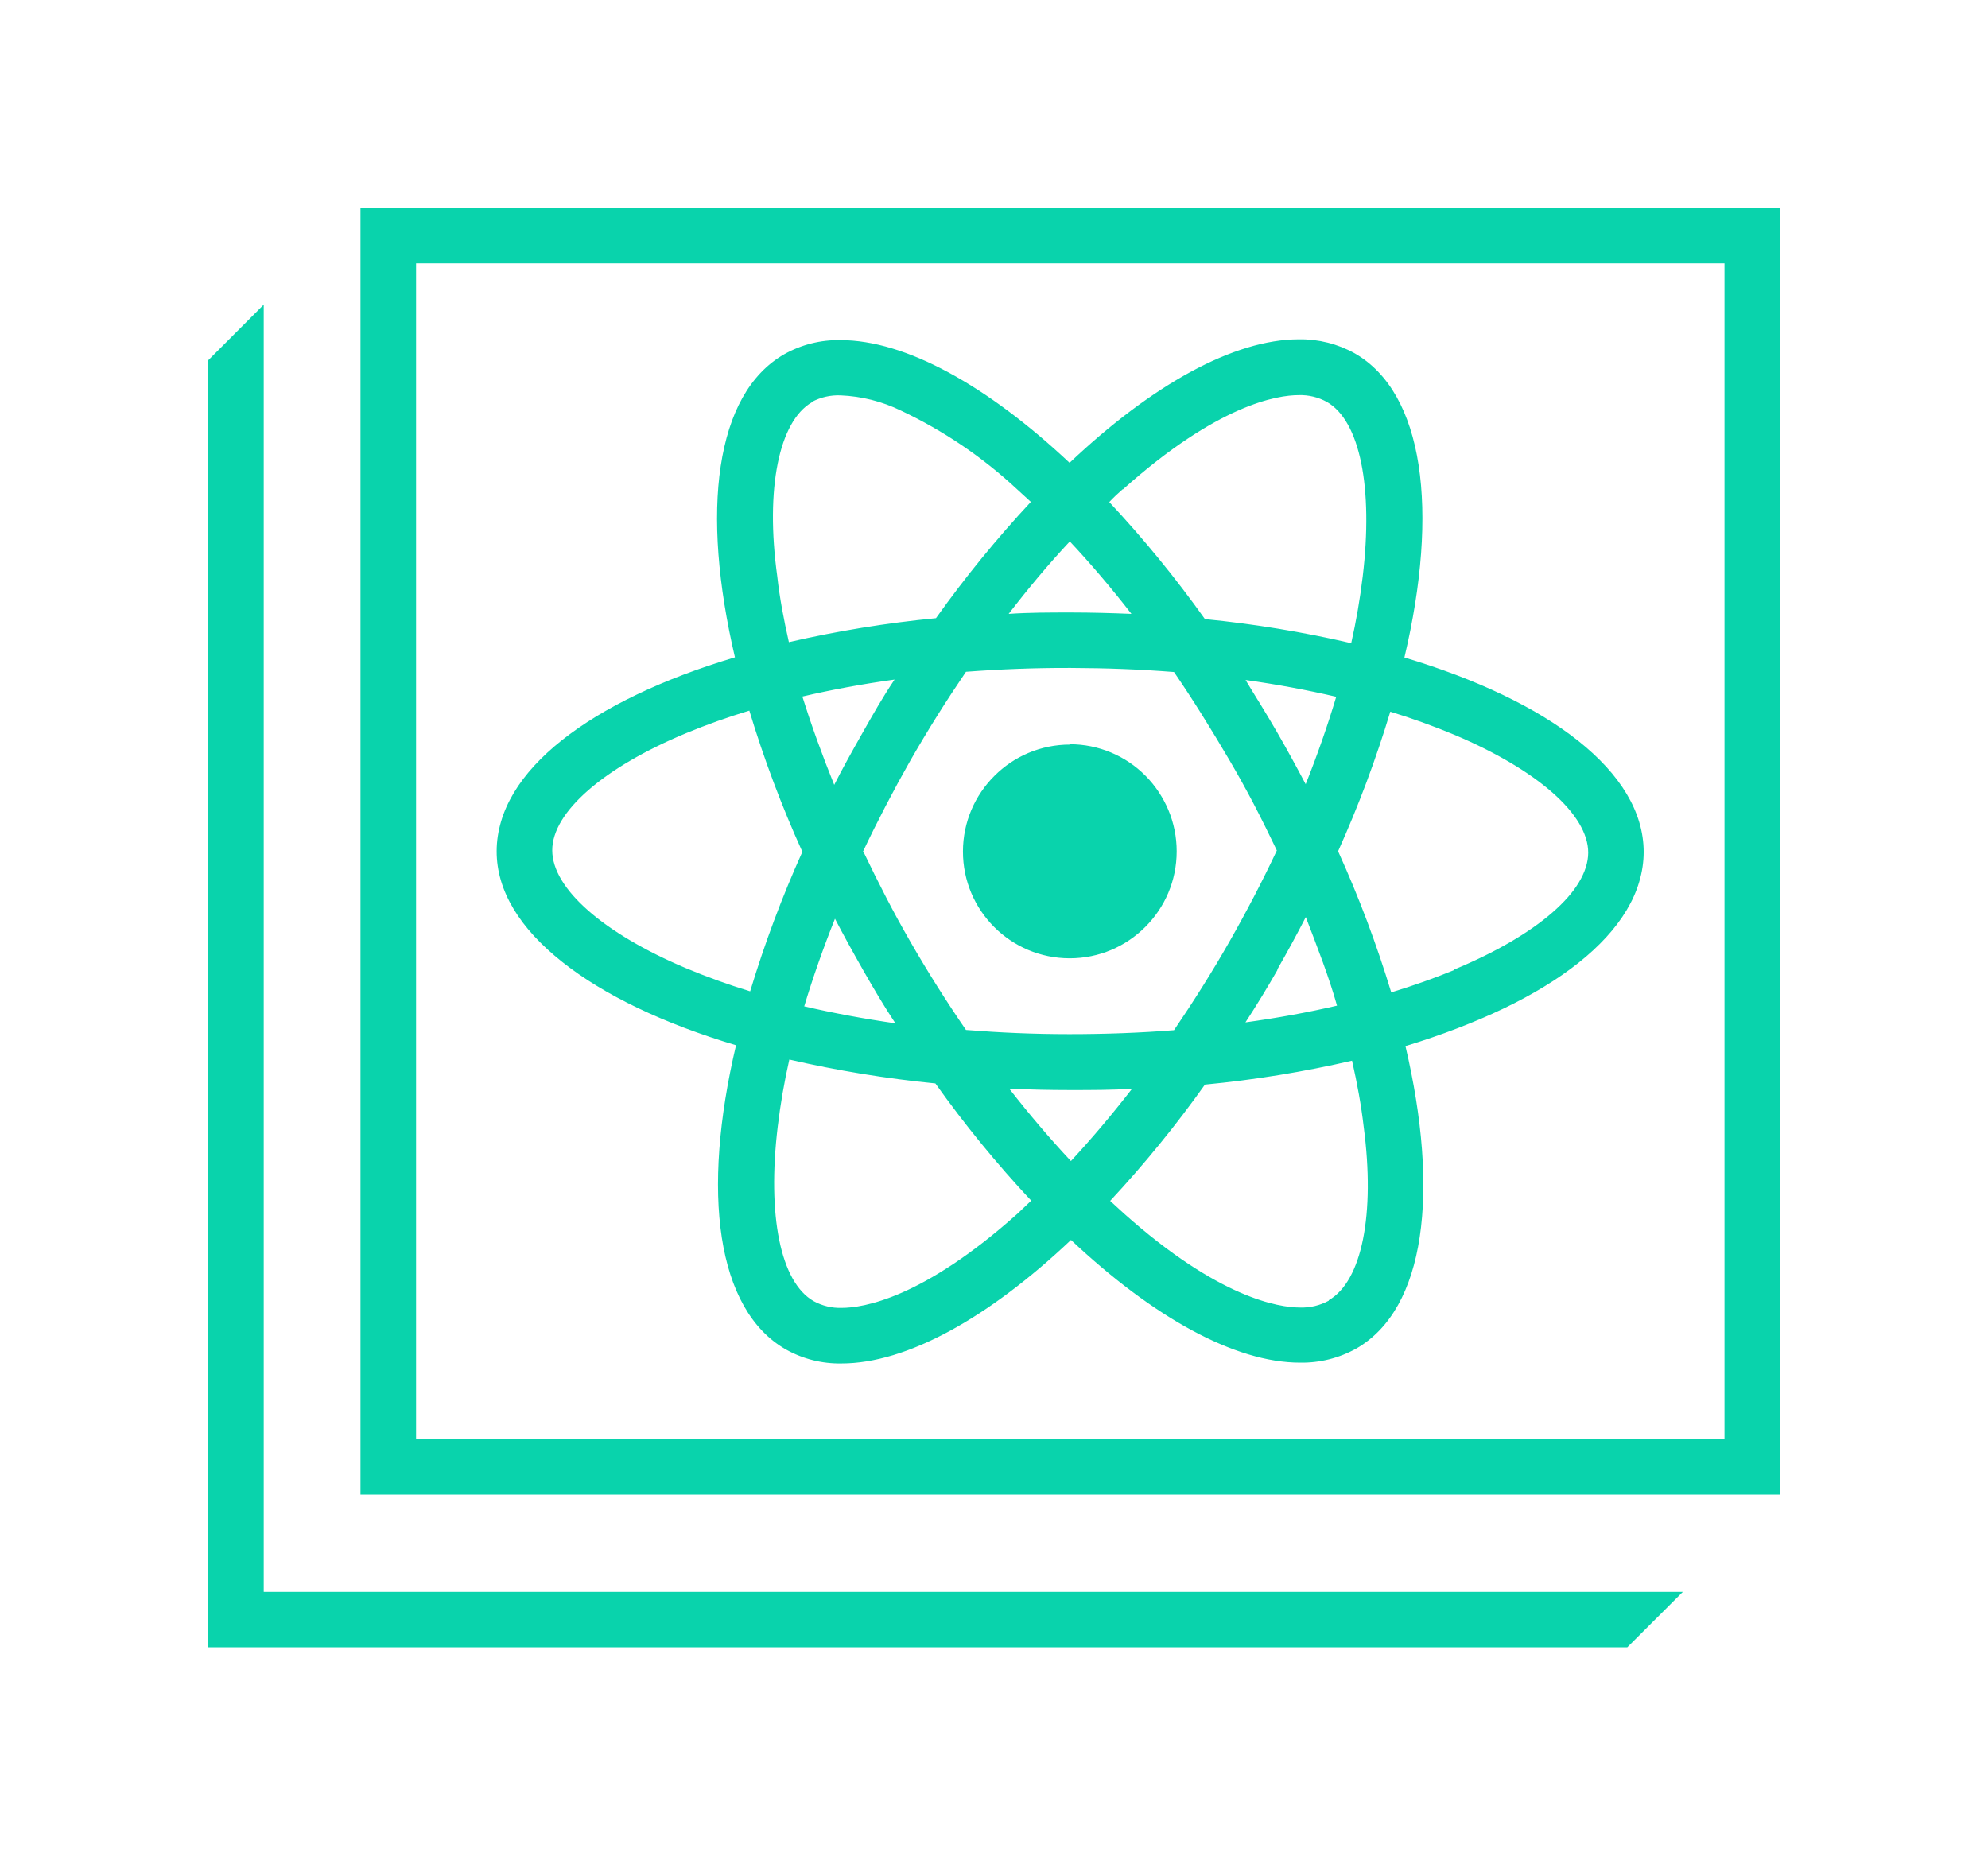
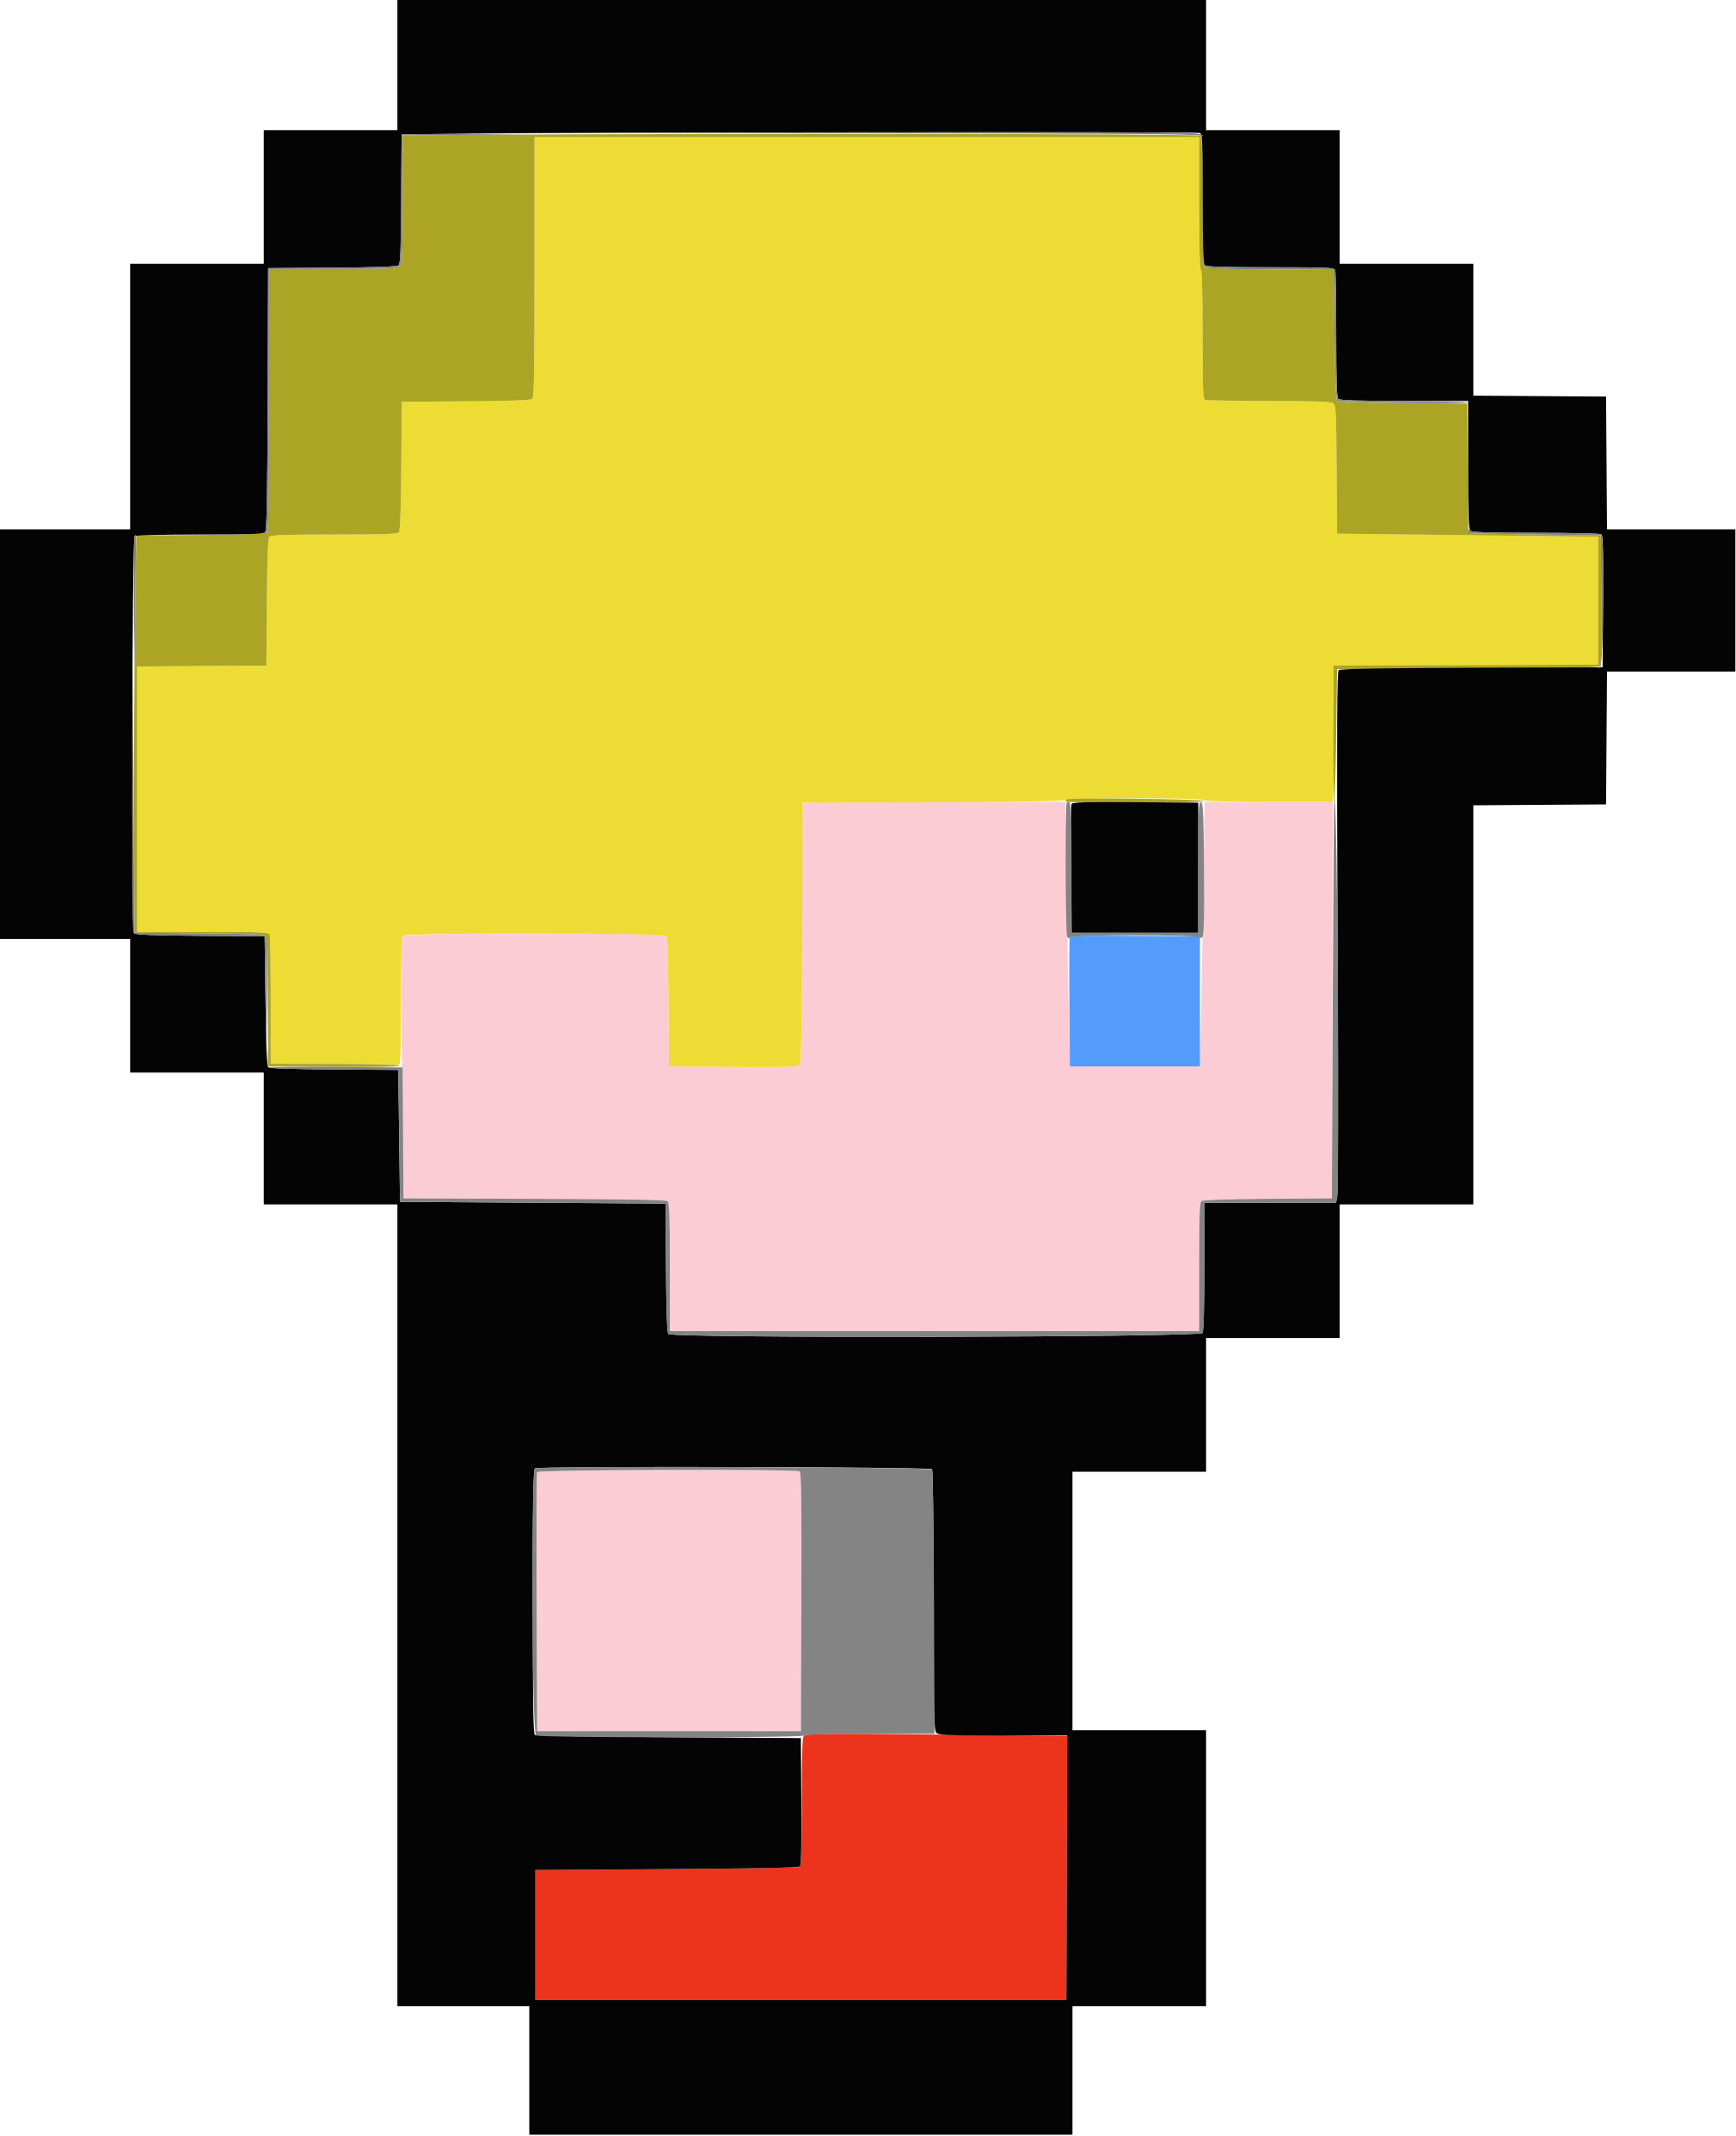
- <svg xmlns="http://www.w3.org/2000/svg" viewBox="0 0 170.96 159.93">
-   <defs>
-     <style>.cls-1{fill:#09d3ac;}</style>
-   </defs>
-   <path class="cls-1" d="M141.35,73.27c0-6.89-8.11-13-20.58-16.73,3-12.67,1.69-22.75-4.28-26.16a9.55,9.55,0,0,0-4.79-1.2c-5.57,0-12.61,3.89-19.72,10.62-7.11-6.68-14.13-10.55-19.69-10.55a9.46,9.46,0,0,0-4.86,1.22c-5.94,3.42-7.17,13.44-4.21,26.05-12.41,3.71-20.48,9.77-20.5,16.63s8.12,13,20.59,16.72c-3,12.68-1.7,22.75,4.28,26.16a9.41,9.41,0,0,0,4.78,1.2c5.58,0,12.62-3.89,19.73-10.62,7.1,6.68,14.12,10.55,19.69,10.55a9.59,9.59,0,0,0,4.86-1.22c5.94-3.42,7.16-13.44,4.21-26C133.27,86.18,141.34,80.12,141.35,73.27ZM96.56,42.06c8.19-7.33,13.31-8.12,15.13-8.12h0a4.71,4.71,0,0,1,2.42.58c2.86,1.63,4,7.38,3.09,15a56.73,56.73,0,0,1-1,5.79,97.7,97.7,0,0,0-12.58-2.07,98.47,98.47,0,0,0-8.24-10.08C95.75,42.79,96.15,42.42,96.56,42.06ZM71.77,78.94c.78,1.5,1.61,3,2.47,4.51S76,86.49,77,88c-2.71-.39-5.34-.88-7.84-1.46C69.86,84,70.75,81.5,71.77,78.94ZM69,59.9c2.53-.59,5.18-1.08,7.93-1.46-1,1.48-1.86,3-2.76,4.59s-1.69,3-2.46,4.52Q70.18,63.65,69,59.9Zm5.21,13.34q1.86-3.93,4.09-7.86c1.5-2.62,3.11-5.17,4.77-7.61,2.91-.22,5.91-.34,9-.33s6,.12,8.89.35c1.66,2.42,3.25,5,4.75,7.55s2.88,5.22,4.12,7.83c-1.23,2.62-2.6,5.25-4.08,7.85s-3.11,5.18-4.77,7.62c-2.91.23-5.91.34-9,.34s-6-.13-8.89-.36c-1.66-2.42-3.26-4.94-4.76-7.55S75.5,75.85,74.25,73.24Zm32.86-14.77c2.72.38,5.35.87,7.84,1.45-.74,2.47-1.62,5-2.64,7.55-.79-1.5-1.61-3-2.48-4.51S108,59.93,107.11,58.47Zm2.76,24.92q1.29-2.27,2.46-4.53c1,2.6,2,5.16,2.7,7.66-2.52.59-5.17,1.07-7.92,1.45Q108.52,85.75,109.87,83.39ZM92,46.56c1.8,1.92,3.57,4,5.3,6.23-1.71-.07-3.46-.12-5.23-.12s-3.58,0-5.33.12C88.45,50.57,90.2,48.48,92,46.56Zm-22.18-12A4.82,4.82,0,0,1,72.29,34a13.11,13.11,0,0,1,5.19,1.31,39.07,39.07,0,0,1,10,6.78l1.17,1.07a98.49,98.49,0,0,0-8.16,10,98.88,98.88,0,0,0-12.65,2.06c-.44-1.94-.8-3.84-1-5.67C65.8,42,67,36.24,69.81,34.6ZM64.53,85.26a58.75,58.75,0,0,1-5.54-2c-7.1-3-11.5-6.85-11.5-10.14S51.91,66,59,63.05a57.63,57.63,0,0,1,5.44-1.94A97.93,97.93,0,0,0,69,73.25,98.72,98.72,0,0,0,64.53,85.26Zm23,19.1c-8.19,7.33-13.31,8.11-15.14,8.11a4.69,4.69,0,0,1-2.42-.58c-2.86-1.63-4-7.38-3.09-15a56.07,56.07,0,0,1,1-5.78,99.51,99.51,0,0,0,12.58,2.06,97.17,97.17,0,0,0,8.24,10.08Zm4.57-4.51c-1.8-1.92-3.57-4-5.31-6.23,1.72.08,3.47.12,5.24.12s3.58,0,5.33-.11C95.63,95.85,93.87,97.93,92.09,99.85Zm22.18,12a4.82,4.82,0,0,1-2.48.59c-1.82,0-7-.8-15.16-8.1l-1.17-1.07a98.44,98.44,0,0,0,8.15-10,97,97,0,0,0,12.66-2.06c.44,1.94.79,3.84,1,5.67C118.27,104.42,117.12,110.18,114.27,111.81Zm10.8-28.44c-1.71.7-3.52,1.35-5.44,1.93a98.54,98.54,0,0,0-4.57-12.14,98.1,98.1,0,0,0,4.49-12,58.75,58.75,0,0,1,5.54,2c7.09,3,11.5,6.85,11.49,10.14S132.17,80.42,125.07,83.37ZM92,82.39a9.18,9.18,0,1,0-9.17-9.19A9.17,9.17,0,0,0,92,82.39ZM31,17.88V128.53H153.07V17.88ZM148.3,123.77H35.78V22.65H148.3Zm-85-33.9c-3,12.68-1.7,22.75,4.28,26.16a9.41,9.41,0,0,0,4.78,1.2c5.58,0,12.62-3.89,19.73-10.62,7.1,6.68,14.12,10.55,19.69,10.55a9.59,9.59,0,0,0,4.86-1.22c5.94-3.42,7.16-13.44,4.21-26,12.41-3.72,20.48-9.78,20.49-16.63s-8.11-13-20.58-16.73c3-12.67,1.69-22.75-4.28-26.16a9.55,9.55,0,0,0-4.79-1.2c-5.57,0-12.61,3.89-19.72,10.62-7.11-6.68-14.13-10.55-19.69-10.55a9.46,9.46,0,0,0-4.86,1.22c-5.94,3.42-7.17,13.44-4.21,26.05-12.41,3.71-20.48,9.77-20.5,16.63S50.84,86.13,63.31,89.87Zm24.21,14.49c-8.19,7.33-13.31,8.11-15.14,8.11a4.69,4.69,0,0,1-2.42-.58c-2.86-1.63-4-7.38-3.09-15a56.07,56.07,0,0,1,1-5.78,99.51,99.51,0,0,0,12.58,2.06,97.17,97.17,0,0,0,8.24,10.08Zm24.79-36.89c-.79-1.5-1.61-3-2.48-4.51s-1.8-3-2.72-4.49c2.72.38,5.35.87,7.84,1.45C114.21,62.39,113.33,64.92,112.31,67.47Zm2.72,19c-2.52.59-5.17,1.07-7.92,1.45q1.41-2.22,2.76-4.58t2.46-4.53C113.37,81.46,114.28,84,115,86.52Zm-5.21-13.35c-1.23,2.62-2.6,5.25-4.08,7.85s-3.11,5.18-4.77,7.62c-2.91.23-5.91.34-9,.34s-6-.13-8.89-.36c-1.66-2.42-3.26-4.94-4.76-7.55s-2.87-5.22-4.12-7.83q1.86-3.93,4.09-7.86c1.5-2.62,3.11-5.17,4.77-7.61,2.91-.22,5.91-.34,9-.33s6,.12,8.89.35c1.66,2.42,3.25,5,4.75,7.55S108.58,70.56,109.82,73.17ZM77,88c-2.71-.39-5.34-.88-7.84-1.46.74-2.46,1.63-5,2.65-7.55.78,1.5,1.61,3,2.47,4.51S76,86.49,77,88ZM74.21,63c-.87,1.5-1.69,3-2.46,4.52Q70.18,63.65,69,59.9c2.53-.59,5.18-1.08,7.93-1.46C76,59.92,75.11,61.45,74.21,63ZM92.09,99.85c-1.8-1.92-3.57-4-5.31-6.23,1.72.08,3.47.12,5.24.12s3.58,0,5.33-.11C95.63,95.85,93.87,97.93,92.09,99.85Zm22.18,12a4.82,4.82,0,0,1-2.48.59c-1.82,0-7-.8-15.16-8.1l-1.17-1.07a98.44,98.44,0,0,0,8.15-10,97,97,0,0,0,12.66-2.06c.44,1.94.79,3.84,1,5.67C118.27,104.42,117.12,110.18,114.27,111.81Zm5.28-50.66a58.75,58.75,0,0,1,5.54,2c7.09,3,11.5,6.85,11.49,10.14s-4.41,7.16-11.51,10.11c-1.71.7-3.52,1.35-5.44,1.93a98.54,98.54,0,0,0-4.57-12.14A98.1,98.1,0,0,0,119.55,61.15Zm-23-19.09c8.19-7.33,13.31-8.12,15.13-8.12h0a4.71,4.71,0,0,1,2.42.58c2.86,1.63,4,7.38,3.09,15a56.73,56.73,0,0,1-1,5.79,97.7,97.7,0,0,0-12.58-2.07,98.47,98.47,0,0,0-8.24-10.08C95.75,42.79,96.15,42.42,96.56,42.06ZM92,46.56c1.8,1.92,3.57,4,5.3,6.23-1.71-.07-3.46-.12-5.23-.12s-3.58,0-5.33.12C88.45,50.57,90.2,48.48,92,46.56Zm-22.18-12A4.82,4.82,0,0,1,72.29,34a13.11,13.11,0,0,1,5.19,1.31,39.07,39.07,0,0,1,10,6.78l1.17,1.07a98.49,98.49,0,0,0-8.16,10,98.88,98.88,0,0,0-12.65,2.06c-.44-1.94-.8-3.84-1-5.67C65.8,42,67,36.24,69.81,34.6ZM59,63.05a57.63,57.63,0,0,1,5.44-1.94A97.93,97.93,0,0,0,69,73.25a98.72,98.72,0,0,0-4.49,12,58.75,58.75,0,0,1-5.54-2c-7.1-3-11.5-6.85-11.5-10.14S51.91,66,59,63.05Zm33,1a9.18,9.18,0,1,0,9.17,9.19A9.17,9.17,0,0,0,92,64Zm0,0a9.18,9.18,0,1,0,9.17,9.19A9.17,9.17,0,0,0,92,64Zm0,0a9.18,9.18,0,1,0,9.17,9.19A9.17,9.17,0,0,0,92,64Zm49.35,9.24c0-6.89-8.11-13-20.58-16.73,3-12.67,1.69-22.75-4.28-26.16a9.55,9.55,0,0,0-4.79-1.2c-5.57,0-12.61,3.89-19.72,10.62-7.11-6.68-14.13-10.55-19.69-10.55a9.46,9.46,0,0,0-4.86,1.22c-5.94,3.42-7.17,13.44-4.21,26.05-12.41,3.71-20.48,9.77-20.5,16.63s8.12,13,20.59,16.72c-3,12.68-1.7,22.75,4.28,26.16a9.41,9.41,0,0,0,4.78,1.2c5.58,0,12.62-3.89,19.73-10.62,7.1,6.68,14.12,10.55,19.69,10.55a9.59,9.59,0,0,0,4.86-1.22c5.94-3.42,7.16-13.44,4.21-26C133.27,86.18,141.34,80.12,141.35,73.27ZM96.56,42.06c8.19-7.33,13.31-8.12,15.13-8.12h0a4.71,4.71,0,0,1,2.42.58c2.86,1.63,4,7.38,3.09,15a56.73,56.73,0,0,1-1,5.79,97.7,97.7,0,0,0-12.58-2.07,98.47,98.47,0,0,0-8.24-10.08C95.75,42.79,96.15,42.42,96.56,42.06ZM71.77,78.94c.78,1.5,1.61,3,2.47,4.51S76,86.49,77,88c-2.71-.39-5.34-.88-7.84-1.46C69.86,84,70.75,81.5,71.77,78.94ZM69,59.9c2.53-.59,5.18-1.08,7.93-1.46-1,1.48-1.86,3-2.76,4.59s-1.69,3-2.46,4.52Q70.18,63.65,69,59.9Zm5.21,13.34q1.86-3.93,4.09-7.86c1.5-2.62,3.11-5.17,4.77-7.61,2.91-.22,5.91-.34,9-.33s6,.12,8.89.35c1.66,2.42,3.25,5,4.75,7.55s2.88,5.22,4.12,7.83c-1.23,2.62-2.6,5.25-4.08,7.85s-3.11,5.18-4.77,7.62c-2.91.23-5.91.34-9,.34s-6-.13-8.89-.36c-1.66-2.42-3.26-4.94-4.76-7.55S75.5,75.85,74.25,73.24Zm32.86-14.77c2.72.38,5.35.87,7.84,1.45-.74,2.47-1.62,5-2.64,7.55-.79-1.5-1.61-3-2.48-4.51S108,59.93,107.11,58.47Zm2.76,24.92q1.29-2.27,2.46-4.53c1,2.6,2,5.16,2.7,7.66-2.52.59-5.17,1.07-7.92,1.45Q108.52,85.75,109.87,83.39ZM92,46.56c1.8,1.92,3.57,4,5.3,6.23-1.71-.07-3.46-.12-5.23-.12s-3.58,0-5.33.12C88.45,50.57,90.2,48.48,92,46.56Zm-22.18-12A4.82,4.82,0,0,1,72.29,34a13.11,13.11,0,0,1,5.19,1.31,39.07,39.07,0,0,1,10,6.78l1.17,1.07a98.49,98.49,0,0,0-8.16,10,98.88,98.88,0,0,0-12.65,2.06c-.44-1.94-.8-3.84-1-5.67C65.8,42,67,36.24,69.81,34.6ZM64.53,85.26a58.75,58.75,0,0,1-5.54-2c-7.1-3-11.5-6.85-11.5-10.14S51.91,66,59,63.05a57.63,57.63,0,0,1,5.44-1.94A97.93,97.93,0,0,0,69,73.25,98.72,98.72,0,0,0,64.53,85.26Zm23,19.1c-8.19,7.33-13.31,8.11-15.14,8.11a4.69,4.69,0,0,1-2.42-.58c-2.86-1.63-4-7.38-3.09-15a56.07,56.07,0,0,1,1-5.78,99.51,99.51,0,0,0,12.58,2.06,97.17,97.17,0,0,0,8.24,10.08Zm4.57-4.51c-1.8-1.92-3.57-4-5.31-6.23,1.72.08,3.47.12,5.24.12s3.58,0,5.33-.11C95.63,95.85,93.87,97.93,92.09,99.85Zm22.18,12a4.82,4.82,0,0,1-2.48.59c-1.82,0-7-.8-15.16-8.1l-1.17-1.07a98.44,98.44,0,0,0,8.15-10,97,97,0,0,0,12.66-2.06c.44,1.94.79,3.84,1,5.67C118.27,104.42,117.12,110.18,114.27,111.81Zm10.8-28.44c-1.71.7-3.52,1.35-5.44,1.93a98.54,98.54,0,0,0-4.57-12.14,98.1,98.1,0,0,0,4.49-12,58.75,58.75,0,0,1,5.54,2c7.09,3,11.5,6.85,11.49,10.14S132.17,80.42,125.07,83.37ZM92,82.39a9.18,9.18,0,1,0-9.17-9.19A9.17,9.17,0,0,0,92,82.39Zm-69.32,54.5V26.2L17.89,31V141.66H139.94l4.78-4.77Z" />
+ <svg xmlns="http://www.w3.org/2000/svg" width="400" height="492.308" viewBox="0 0 0 0 400 492.308">
+   <g fill-rule="evenodd">
+     <path d="M185.067 185.067c-.147.146-.267 13.714-.267 30.151 0 24.788-.093 29.961-.547 30.338-.391.325-4.744.424-15.3.349L154.2 245.8l-.105-14.765c-.072-10.085-.246-14.935-.549-15.3-.707-.851-60.039-.786-60.747.067-.396.477-.427 6.779-.149 30.5L93 276.2l30.162.103c21.473.073 30.317.231 30.7.549.433.359.538 3.33.538 15.197V306.8h122v-14.751c0-11.827.106-14.839.535-15.195.365-.303 5.215-.477 15.3-.549L307 276.2l.102-45.7.101-45.7h-29.576l-.215 15.5c-.118 8.525-.35 22.25-.514 30.5l-.298 15h-30l-.298-15c-.164-8.25-.396-21.975-.514-30.5l-.215-15.5h-30.12c-16.566 0-30.24.12-30.386.267M123.784 339.3c-.105.275-.144 13.82-.087 30.1l.103 29.6h60.8l.103-29.775c.081-23.555-.003-29.841-.4-30.094-.903-.573-60.299-.407-60.519.169" fill="#fcccd4" />
+     <path d="M123.2 61.551c0 24.517-.097 30.032-.535 30.395-.365.303-5.215.477-15.3.549L92.6 92.6l-.105 14.765c-.072 10.085-.246 14.935-.549 15.3-.356.429-3.327.535-14.946.535-11.618 0-14.59.106-14.946.535-.303.365-.477 5.163-.549 15.1L61.4 153.4l-14.9.105-14.9.105v61.19h15.157c13.453 0 15.185.071 15.4.633.134.348.243 7.188.243 15.2V245.2h14.367c7.902 0 14.652.109 15 .243.57.218.633-1.223.633-14.52 0-10.949.124-14.887.48-15.243.743-.743 60.048-.69 60.666.055.303.365.477 5.215.549 15.3l.105 14.765 14.847.105c12.109.085 14.93.005 15.297-.438.323-.389.48-9.019.553-30.505L185 185l30.183-.103c19.319-.065 30.325-.245 30.58-.5.544-.544 31.301-.541 31.637.003.158.255 5.603.4 15.019.4h14.772l.104-15.7.105-15.7 30.5-.102 30.5-.103v-29.491l-30.1-.352-30.1-.352-.105-14.76c-.096-13.473-.166-14.805-.8-15.287-.544-.413-3.748-.53-14.762-.54-7.737-.007-14.352-.122-14.7-.256-.561-.215-.633-1.91-.633-14.976 0-9.391-.145-14.823-.4-14.981-.255-.158-.4-5.737-.4-15.424V31.6H123.2v29.951" fill="#ecdc34" />
+     <path d="M185.28 400.08c-.356.356-.48 4.279-.48 15.176 0 11.318-.115 14.771-.5 15.02-.275.178-14.09.414-30.7.524l-30.2.2v30h122.4l.102-30.434.103-30.435-22.268-.265c-32.274-.385-37.889-.354-38.457.214" fill="#ec341c" />
+     <path d="M108.1 31.1l-15.3.11v14.733c0 13.765-.048 14.777-.731 15.395-.653.591-2.313.662-15.4.662H62v30.151c0 24.684-.097 30.232-.535 30.595-.365.303-5.215.477-15.3.549L31.4 123.4l-.294 21.6c-.161 11.88-.251 32.49-.2 45.8L31 215l14.765.105c10.003.071 14.936.247 15.295.545.419.348.552 3.548.635 15.295L61.8 245.8l15.4.097c10.127.063 15.195-.037 14.8-.294-.362-.236-6.354-.393-15.1-.397l-14.5-.006v-14.567c0-8.012-.109-14.852-.243-15.2-.215-.562-1.947-.633-15.4-.633H31.6v-61.19l14.9-.105 14.9-.105.105-14.565c.072-9.937.246-14.735.549-15.1.356-.429 3.328-.535 14.946-.535 11.619 0 14.59-.106 14.946-.535.303-.365.477-5.215.549-15.3L92.6 92.6l14.765-.105c10.085-.072 14.935-.246 15.3-.549.438-.363.535-5.878.535-30.395V31.6h153.2v15.176c0 9.687.145 15.266.4 15.424.255.158.4 5.59.4 14.981 0 13.066.072 14.761.633 14.976.348.134 6.963.249 14.7.256 11.014.01 14.218.127 14.762.54.634.482.704 1.814.8 15.287L308.2 123l30.1.352 30.1.352v29.491l-30.5.103-30.5.102-.105 15.771c-.057 8.675.033 15.635.2 15.468.168-.168.395-7.085.505-15.372l.2-15.067 29.962-.103c21.486-.073 30.116-.23 30.505-.553.443-.367.523-3.188.438-15.297L369 123.4l-15.2-.212c-8.36-.117-15.243-.252-15.295-.3-.052-.048-.142-6.793-.2-14.988L338.2 93l-14.785-.105c-9.529-.068-14.933-.252-15.2-.52-.264-.264-.488-5.817-.615-15.295l-.2-14.88-14.565-.105c-9.937-.072-14.735-.246-15.1-.549-.429-.356-.535-3.356-.535-15.115 0-10.877-.124-14.795-.48-15.151-.444-.444-114.809-.566-168.62-.18m137.771 153.162c-.149.149-.271.376-.271.505 0 .128 7.2.233 16 .233 10.489 0 15.954-.138 15.867-.4-.151-.454-31.149-.785-31.596-.338" fill="#aca424" />
+     <path d="M91.6 15v15H60.8v30.8H30V122H0v94.4h30v30.8h30.8v30.4h30.8v184.8H122V492h125.2v-29.6H278v-63.6h-30.8v-59.6H278v-30.8h30.8v-30.8h30.8v-91.99l15.3-.105 15.3-.105.105-15.3.105-15.3H400V122h-29.59l-.105-15.3-.105-15.3-15.3-.105-15.3-.105V60.8h-30.8V30H278V0H91.6v15m184.967 15.643c.562.215.633 1.923.633 15.12 0 11.038.124 15.001.48 15.357.356.356 4.275.48 15.157.48 13.015 0 14.705.072 14.92.633.134.348.243 7.062.243 14.92 0 10.579.125 14.412.48 14.767.356.356 4.284.48 15.2.48h14.72v14.72c0 10.916.124 14.844.48 15.2.356.356 4.269.482 15.1.486 8.041.003 14.847.15 15.125.327.395.251.482 3.621.4 15.494L369.4 153.8l-30.162.103c-20.19.068-30.328.24-30.665.519-.401.333-.456 12.469-.275 60.103.124 32.827.1 60.359-.054 61.181l-.28 1.494H277.6v14.626c0 9.318-.15 14.907-.414 15.4-.54 1.008-122.298 1.244-123.132.239-.303-.365-.477-5.215-.549-15.3L153.4 277.4l-30.6-.2-30.6-.2-.2-15.2-.2-15.2-14.785-.105c-9.529-.068-14.933-.252-15.2-.52-.264-.264-.488-5.817-.615-15.295L61 215.8l-14.765-.105c-11.012-.078-14.917-.231-15.364-.6-.602-.497-.451-90.557.153-91.534.126-.204 6.621-.361 14.951-.361 11.847 0 14.814-.105 15.173-.538.318-.383.476-9.227.549-30.7L61.8 61.8l14.765-.105c10.003-.071 14.936-.247 15.295-.545.419-.348.552-3.548.635-15.295L92.6 31l15.6-.207c22.968-.305 167.628-.434 168.367-.15m-29.583 154.654c-.107.278-.147 7.076-.089 15.105L247 215h29.2v-30l-14.511-.105c-11.42-.083-14.552.003-14.705.402M214.83 338.619c.221.136.37 12.271.37 30.176 0 26.692.068 30.016.629 30.576.548.549 2.505.629 15.402.629h14.774l-.103 30.5-.102 30.5H123.4v-30l30.28-.2c20.588-.136 30.416-.336 30.705-.625.288-.288.391-5.112.32-15L184.6 400.6l-30.4-.2c-16.72-.11-30.625-.346-30.9-.524-.393-.254-.5-6.822-.5-30.62 0-23.687.109-30.412.5-30.826.512-.544 90.646-.358 91.53.189" fill="#040404" />
+     <path d="M246.584 216.097c-.107.279-.147 7.076-.089 15.105l.105 14.598h30v-30l-14.911-.105c-11.74-.082-14.952.003-15.105.402" fill="#549cfc" />
+     <path d="M199.76 30.7c55.633.074 76.507.224 76.9.55.338.28.54.296.54.042 0-.856-3.295-.889-77.533-.793l-76.267.099 76.36.102m-107.093.367c-.147.146-.267 6.874-.267 14.951 0 11.771-.106 14.772-.535 15.128-.365.303-5.215.477-15.3.549L61.8 61.8l-.103 30.162c-.079 23.31-.215 30.307-.6 30.8-.44.565-.417.575.203.089.656-.514.7-2.461.7-30.7V62h14.738c13.77 0 14.781-.048 15.4-.731.591-.653.662-2.312.662-15.396V31.21l15.3-.11 15.3-.11-15.233-.095c-8.379-.052-15.354.025-15.5.172m184.897 30.228c.48.635 1.805.704 15.181.8l14.655.105.2 14.88c.126 9.365.352 15.033.61 15.291.479.478 30.19.802 30.19.329 0-.165-6.624-.3-14.72-.3-10.916 0-14.844-.124-15.2-.48-.355-.355-.48-4.188-.48-14.767 0-7.858-.109-14.572-.243-14.92-.215-.561-1.905-.633-14.92-.633-11.176 0-14.811-.119-15.238-.5-.476-.425-.481-.396-.035.195M338.4 122.32c0 .264.045.52.1.568.055.048 6.94.183 15.3.3l15.2.212.105 14.753c.081 11.417-.009 14.891-.4 15.365-.417.505-.4.577.095.414.825-.273 1.122-30.281.305-30.799-.278-.177-7.084-.324-15.125-.327-10.831-.004-14.744-.13-15.1-.486-.373-.373-.48-.373-.48 0m-307.418 1.381c-.105.276-.145 7.251-.087 15.5l.106 14.999.199-15.5c.11-8.525.149-15.5.087-15.5-.061 0-.199.226-.305.501m-.486 60.75c-.079 24.856-.001 30.33.439 30.695.365.303 5.215.477 15.3.549L61 215.8l.207 14.8.208 14.8.092-14.651c.075-11.83-.01-14.737-.442-15.095-.365-.303-5.215-.477-15.3-.549L31 215l-.204-30.4-.204-30.4-.096 30.251m277.05-.851c-.074.11-.227 20.99-.34 46.4L307 276.2l-14.765.105c-10.085.072-14.935.246-15.3.549-.429.356-.535 3.368-.535 15.195V306.8h-122v-14.751c0-11.867-.105-14.838-.538-15.197-.383-.318-9.227-.476-30.7-.549L93 276.2l-.105-15.091-.105-15.091-15.575-.109c-8.567-.06-15.443.024-15.28.186.162.162 6.948.342 15.08.4l14.785.105.2 15.2.2 15.2 30.6.2 30.6.2.105 14.765c.072 10.085.246 14.935.549 15.3.834 1.005 122.592.769 123.132-.239.264-.493.414-6.082.414-15.4V277.2H307.907l.241-.9c.722-2.694.13-93.793-.602-92.7m-61.679 1.467c-.37.37-.282 29.752.092 30.706.208.532.394.626.596.3.407-.659 29.478-.68 30.137-.021.812.812.942-1.816.823-16.647-.099-12.415-.197-14.41-.715-14.51-.525-.101-.6 1.779-.6 14.995V215H247v-15.1c0-14.56-.1-15.867-1.133-14.833M123.3 338.43c-.96 1.018-.702 61.033.265 61.551 1.059.567 61.219.595 61.785.029.265-.265 5.645-.41 15.23-.41h14.82l-.107-30.287c-.06-16.659-.251-30.431-.425-30.605-.604-.604-91.002-.879-91.568-.278m61.003.701c.397.253.481 6.539.4 30.094L184.6 399h-60.8l-.103-29.6c-.057-16.28-.018-29.825.087-30.1.22-.576 59.616-.742 60.519-.169" fill="#848484" />
+   </g>
</svg>
